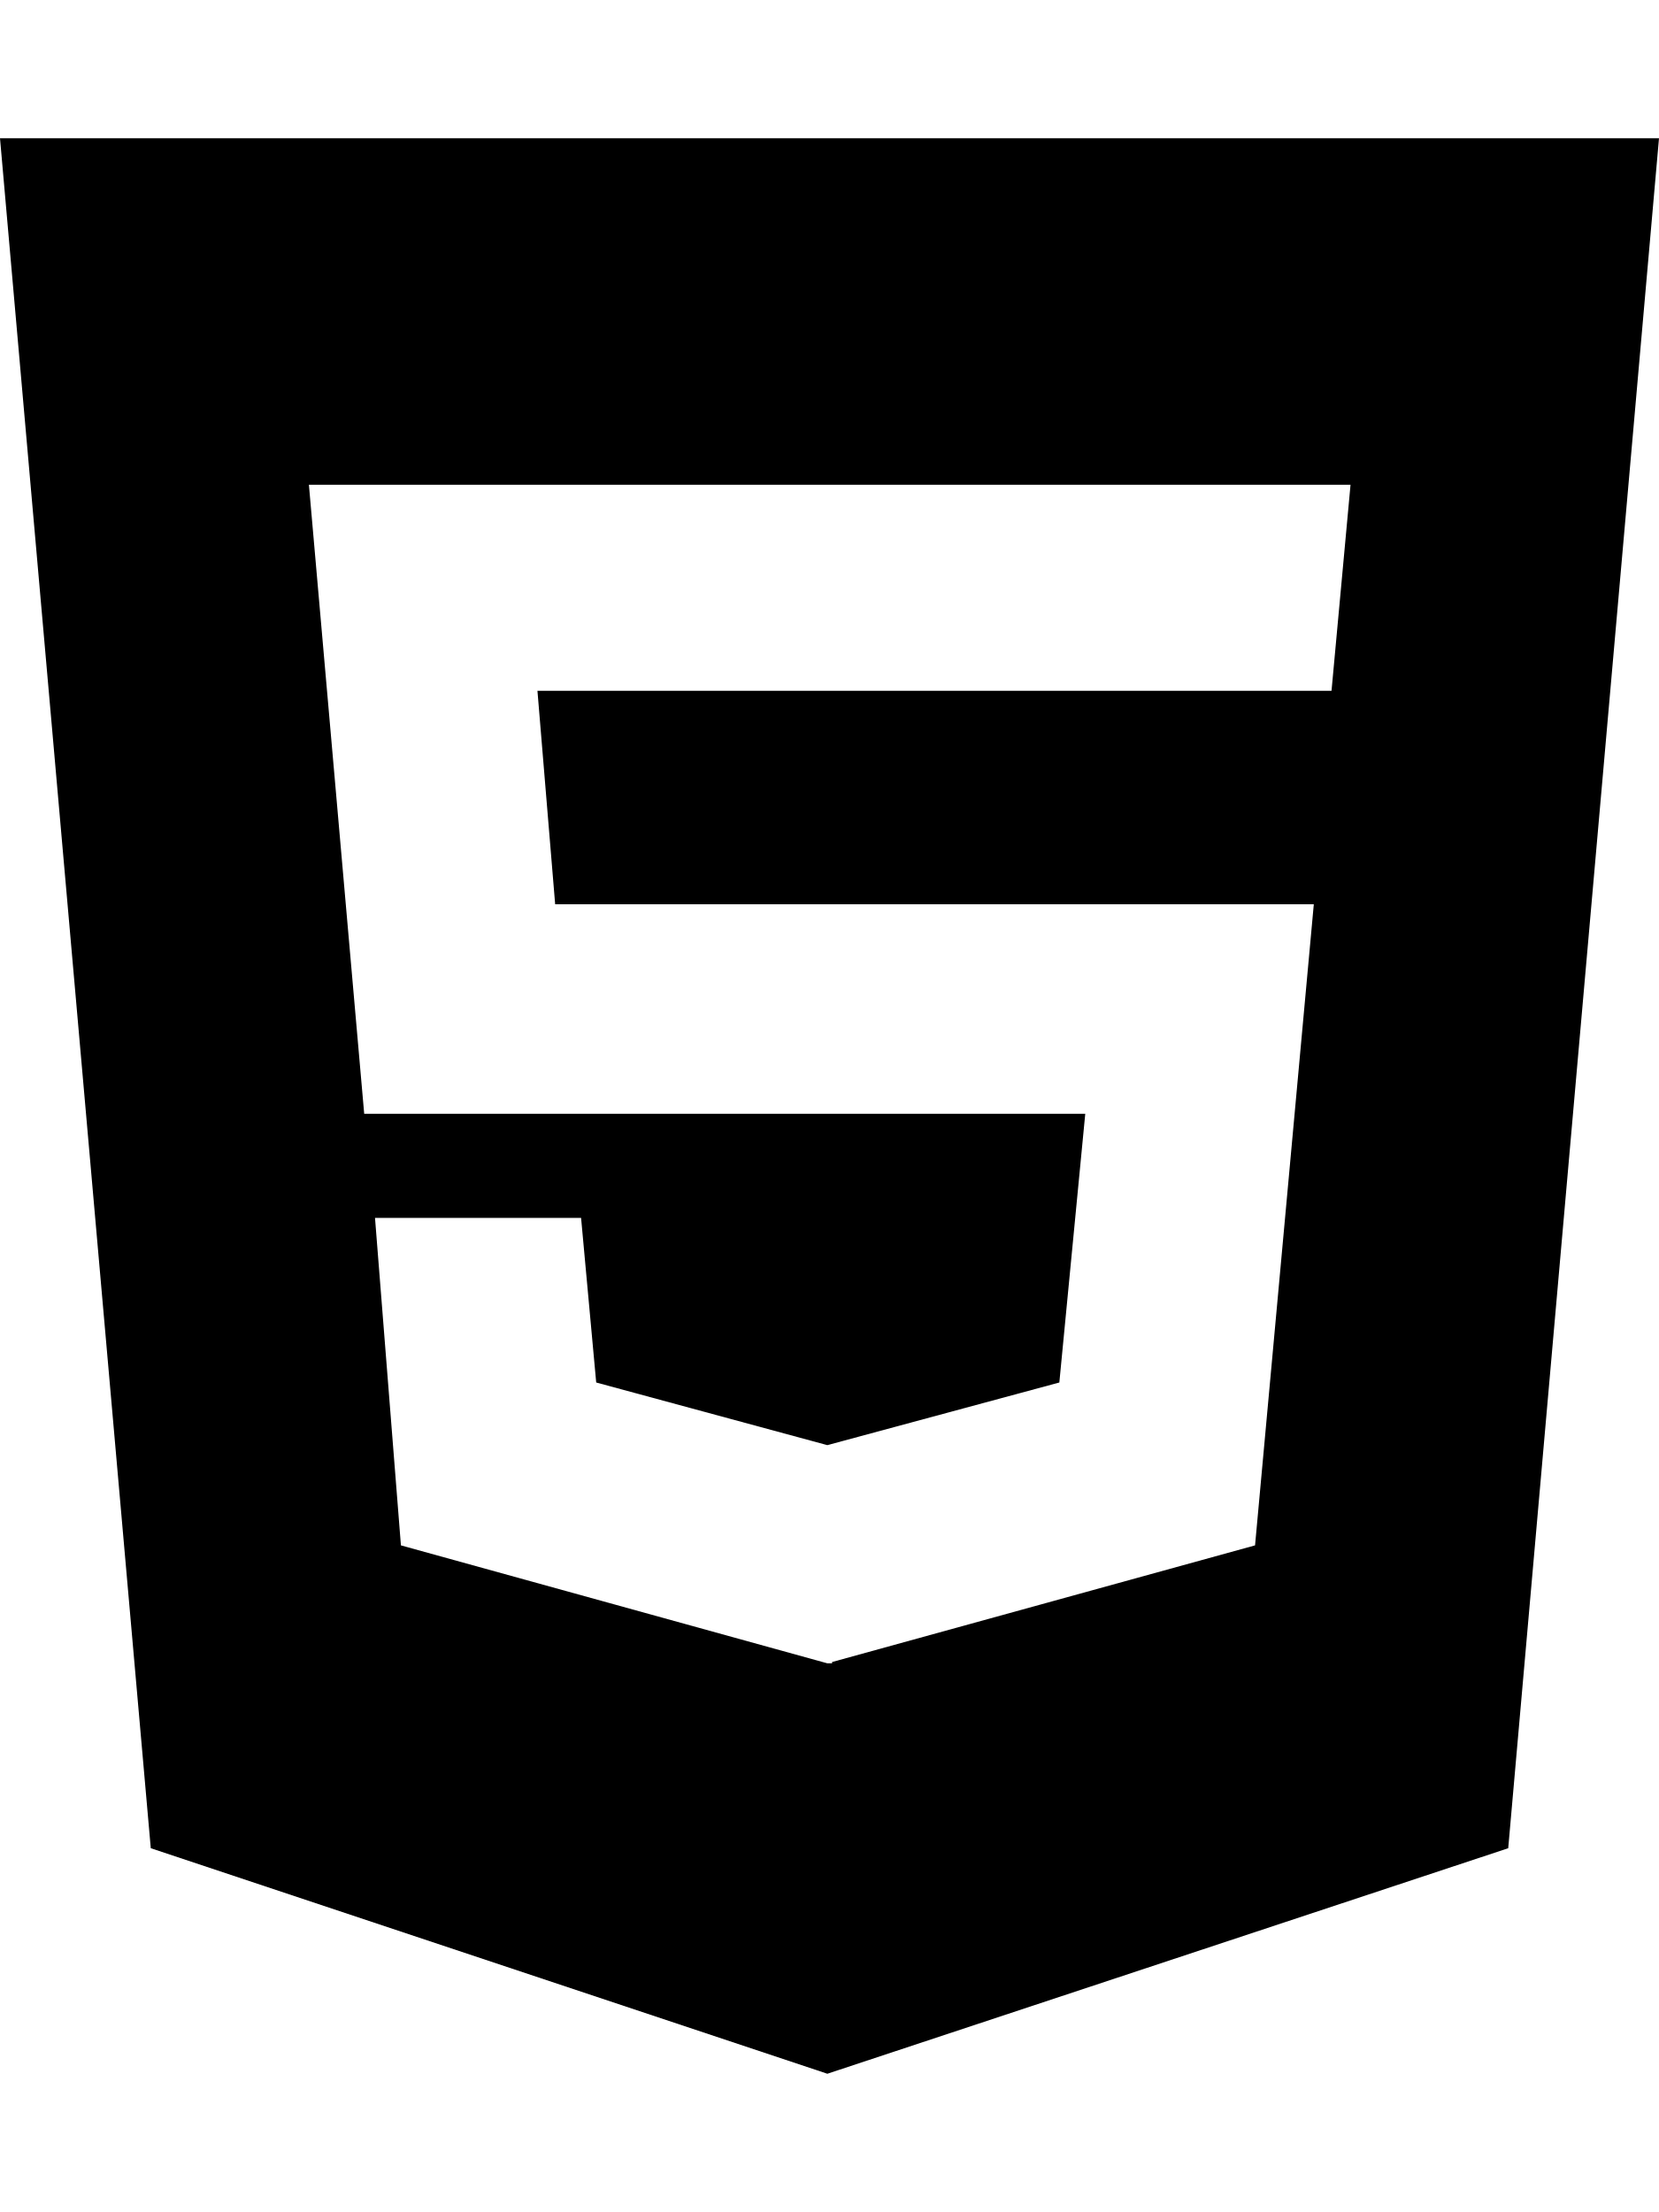
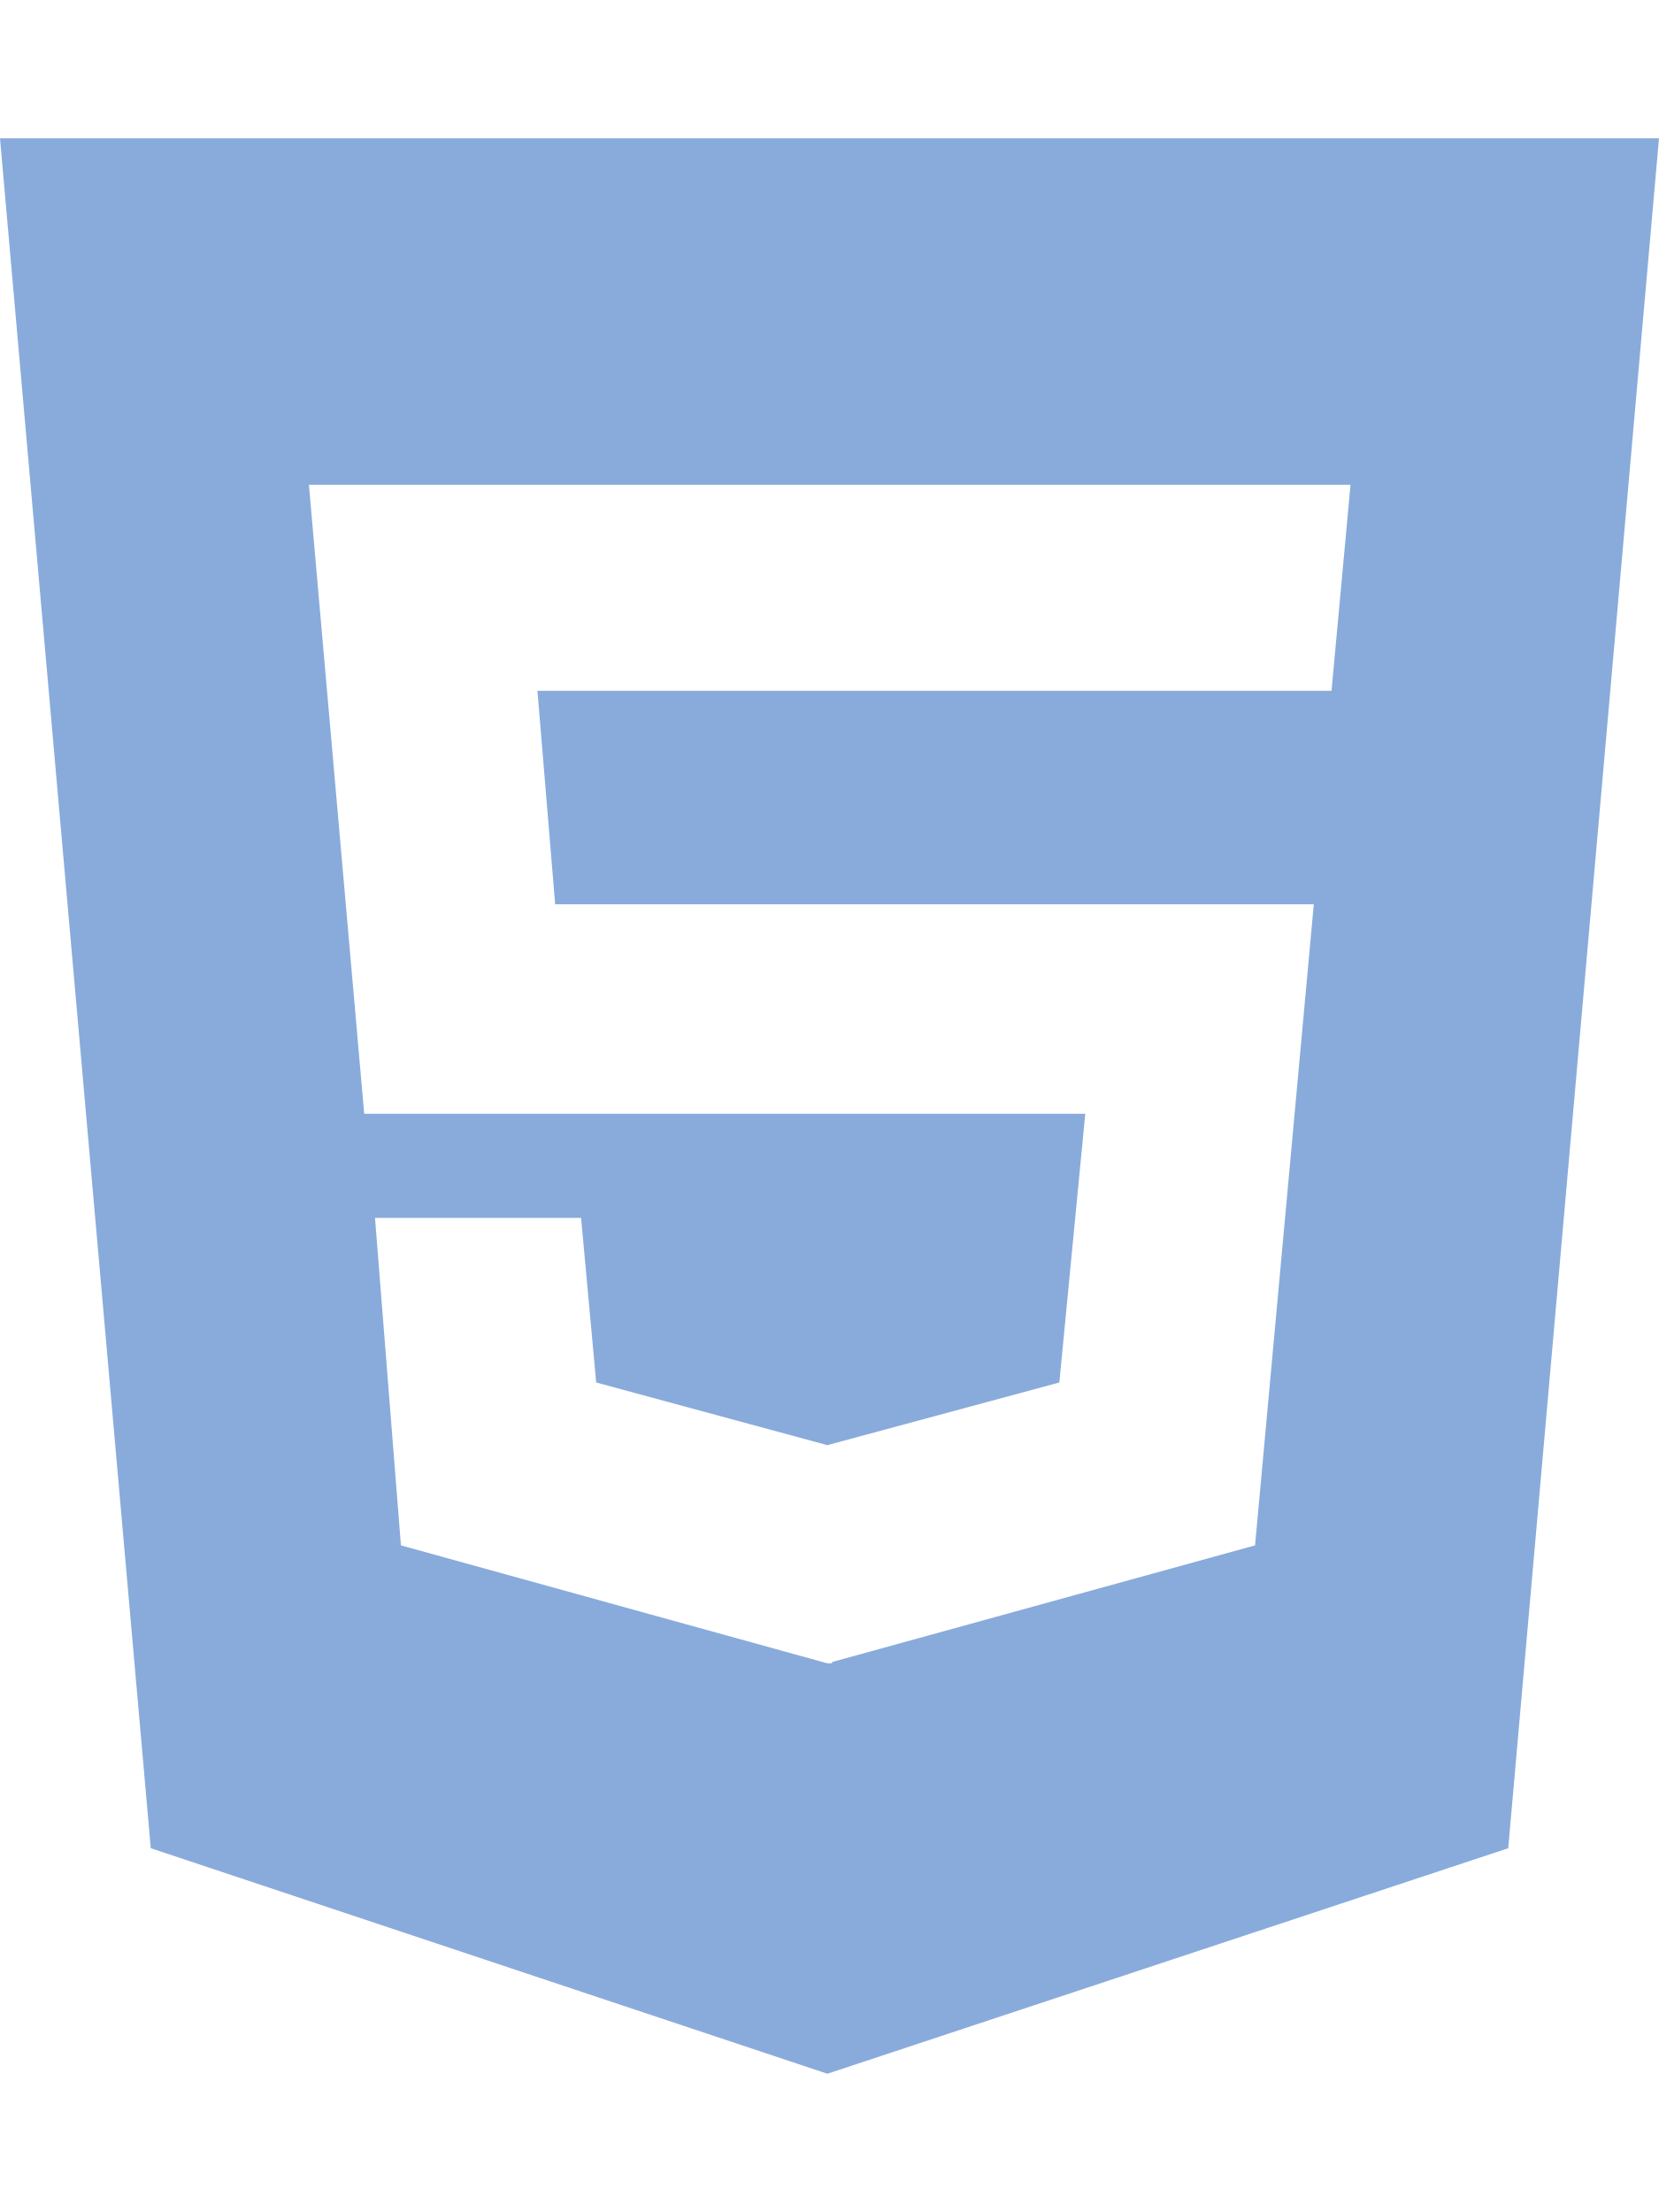
- <svg xmlns="http://www.w3.org/2000/svg" viewBox="0 0 384 512">
+ <svg xmlns="http://www.w3.org/2000/svg" fill="#88abdb" viewBox="0 0 384 512">
  <path d="M0 32l34.9 395.8L191.5 480l157.6-52.2L384 32H0zm308.2 127.9H124.4l4.1 49.4h175.6l-13.6 148.4-97.9 27v.3h-1.1l-98.7-27.3-6-75.8h47.7L138 320l53.5 14.5 53.7-14.5 6-62.2H84.3L71.5 112.2h241.1l-4.4 47.7z" />
</svg>
